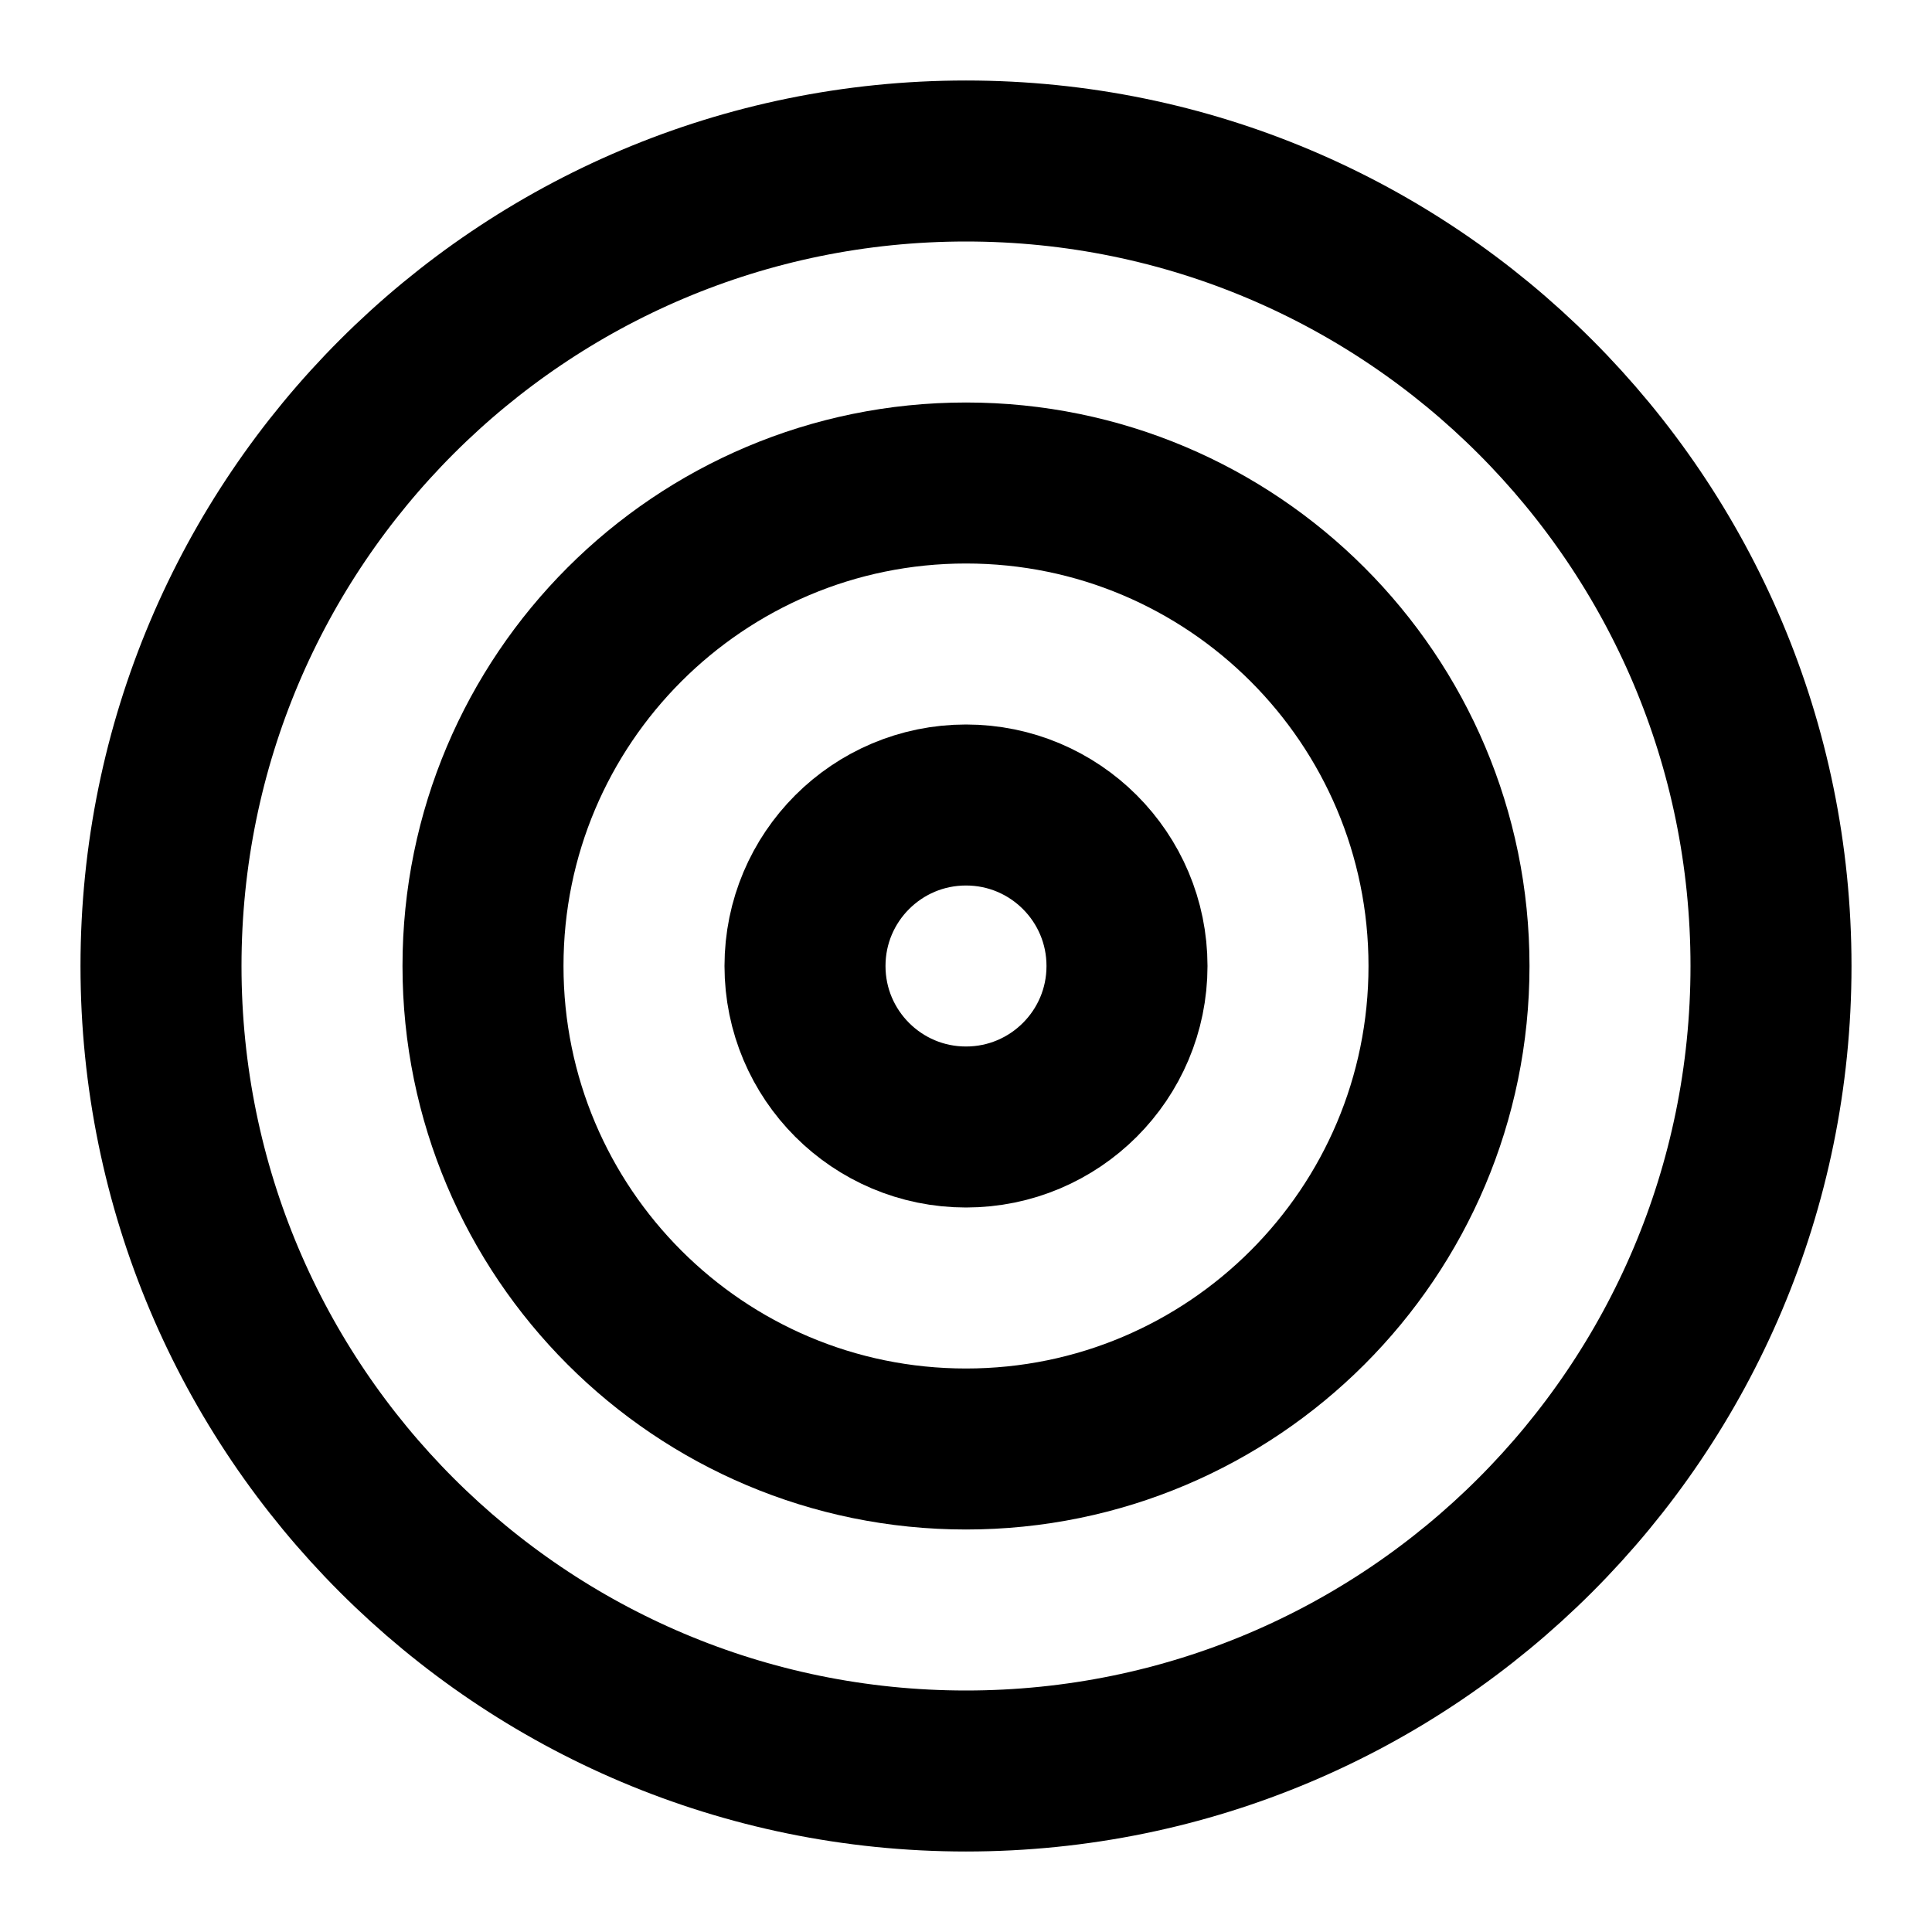
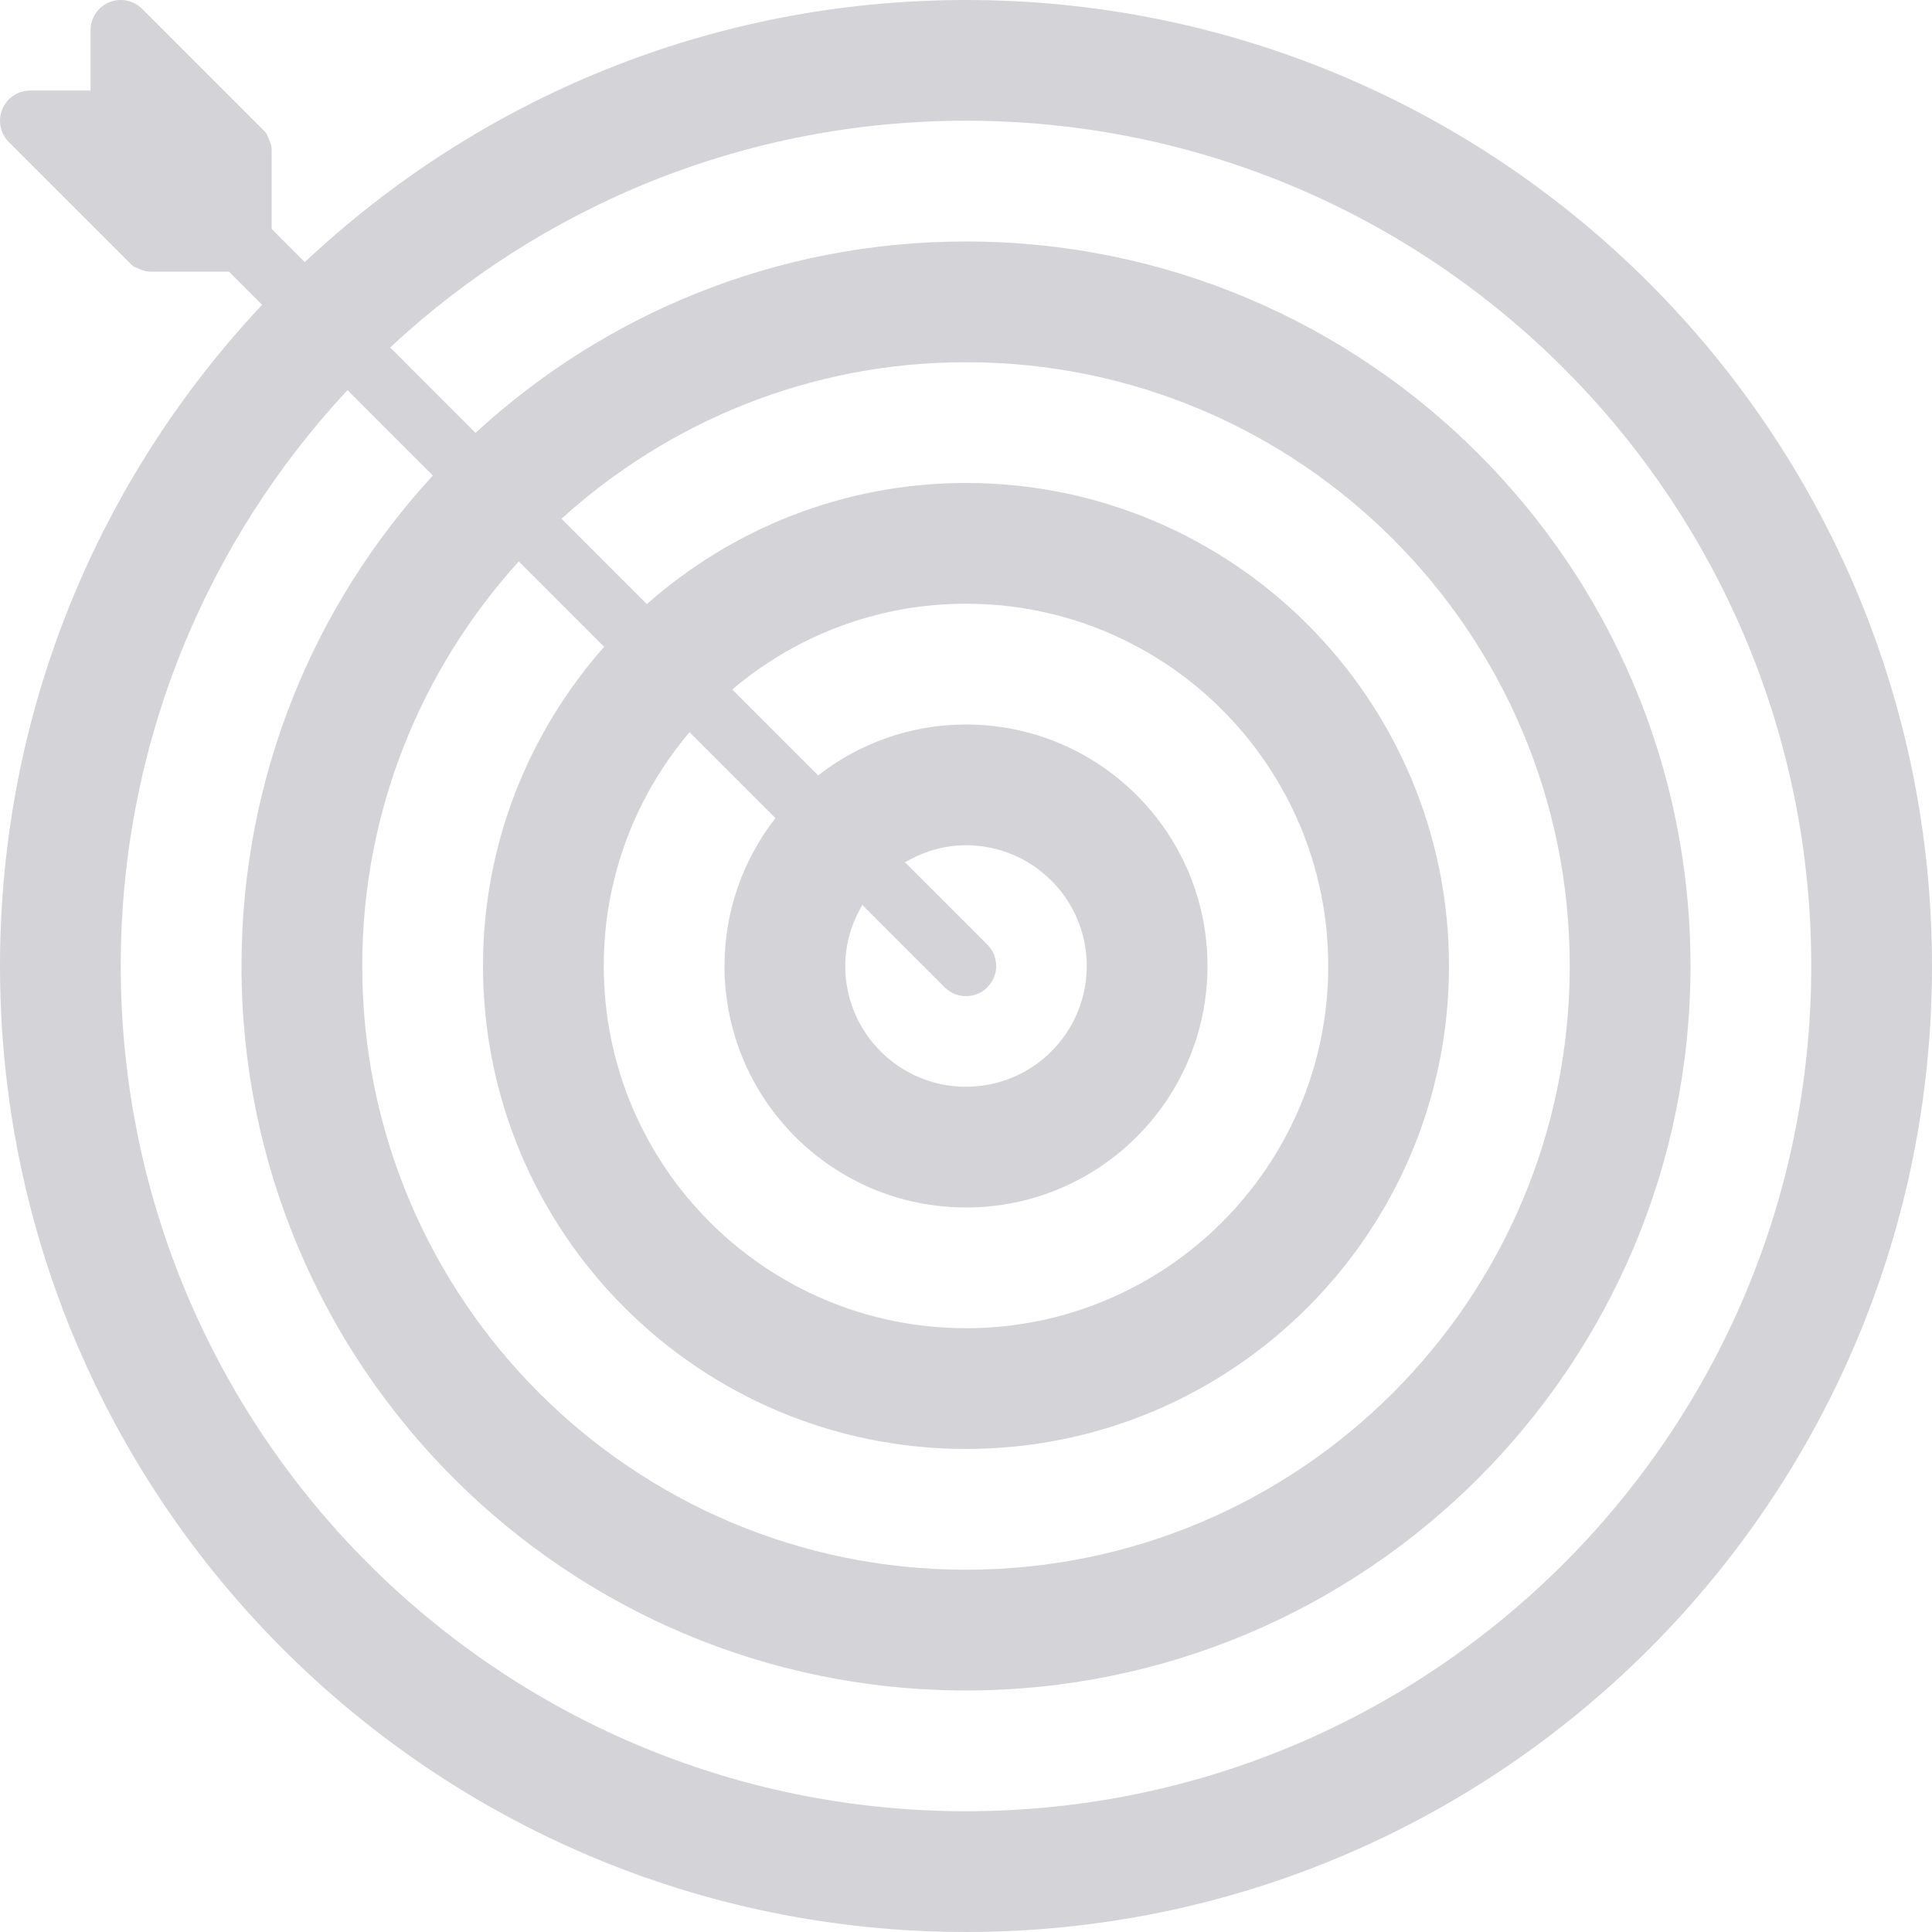
- <svg xmlns="http://www.w3.org/2000/svg" viewBox="0 0 24 24" fill="none" stroke="currentColor" stroke-width="2" stroke-linecap="round" stroke-linejoin="round" class="feather feather-target">
-   <circle cx="12" cy="12" r="10" />
-   <circle cx="12" cy="12" r="6" />
-   <circle cx="12" cy="12" r="2" />
+ <svg xmlns="http://www.w3.org/2000/svg" version="1.0" id="Layer_1" width="800px" height="800px" viewBox="0 0 64 64" enable-background="new 0 0 64 64" xml:space="preserve">
+   <path fill="#D4D4D8" d="M32,0c-8.477,0-16.178,3.302-21.903,8.683L9,7.585V4.999c0-0.168-0.051-0.318-0.124-0.457  C8.862,4.479,8.827,4.411,8.747,4.331L4.708,0.292H4.707C4.526,0.11,4.276-0.001,4-0.001c-0.553,0-1,0.447-1,1v2H1  c-0.553,0-1,0.447-1,1c0,0.276,0.112,0.526,0.293,0.707v0.001l3.999,3.998c0.001,0.001,0.001,0.001,0.001,0.001l0.041,0.041  c0.08,0.08,0.147,0.115,0.21,0.129C4.682,8.948,4.833,8.999,5,8.999h2.586l1.097,1.098C3.303,15.821,0,23.522,0,32  c0,17.673,14.327,32,32,32s32-14.327,32-32S49.673,0,32,0z M32,59.999c-15.464,0-28-12.536-28-28c0-7.372,2.854-14.074,7.511-19.075  l2.828,2.829C10.405,20.026,8,25.731,8,31.999c0,13.255,10.745,24,24,24s24-10.745,24-24s-10.745-24-24-24  c-6.268,0-11.972,2.404-16.247,6.34l-2.828-2.829c5-4.657,11.703-7.511,19.075-7.511c15.464,0,28,12.536,28,28  S47.464,59.999,32,59.999z M20.013,21.426C17.523,24.247,16,27.94,16,31.999c0,8.837,7.163,16,16,16s16-7.163,16-16s-7.163-16-16-16  c-4.059,0-7.752,1.523-10.573,4.013l-2.828-2.828c3.548-3.212,8.238-5.185,13.401-5.185c11.046,0,20,8.954,20,20s-8.954,20-20,20  s-20-8.954-20-20c0-5.163,1.973-9.854,5.185-13.401L20.013,21.426z M25.687,27.1C24.633,28.454,24,30.151,24,32c0,4.418,3.582,8,8,8  s8-3.582,8-8s-3.582-8-8-8c-1.848,0-3.545,0.633-4.899,1.686l-2.845-2.845c2.091-1.77,4.791-2.842,7.744-2.842  c6.627,0,12,5.373,12,12s-5.373,12-12,12s-12-5.373-12-12c0-2.953,1.072-5.653,2.842-7.744L25.687,27.1z M31.293,32.706  c0.391,0.391,1.023,0.391,1.414,0s0.391-1.023,0-1.414l-2.727-2.727C30.575,28.215,31.26,28,32,28c2.209,0,4,1.791,4,4s-1.791,4-4,4  s-4-1.791-4-4c0-0.741,0.215-1.426,0.566-2.021L31.293,32.706z" />
</svg>
